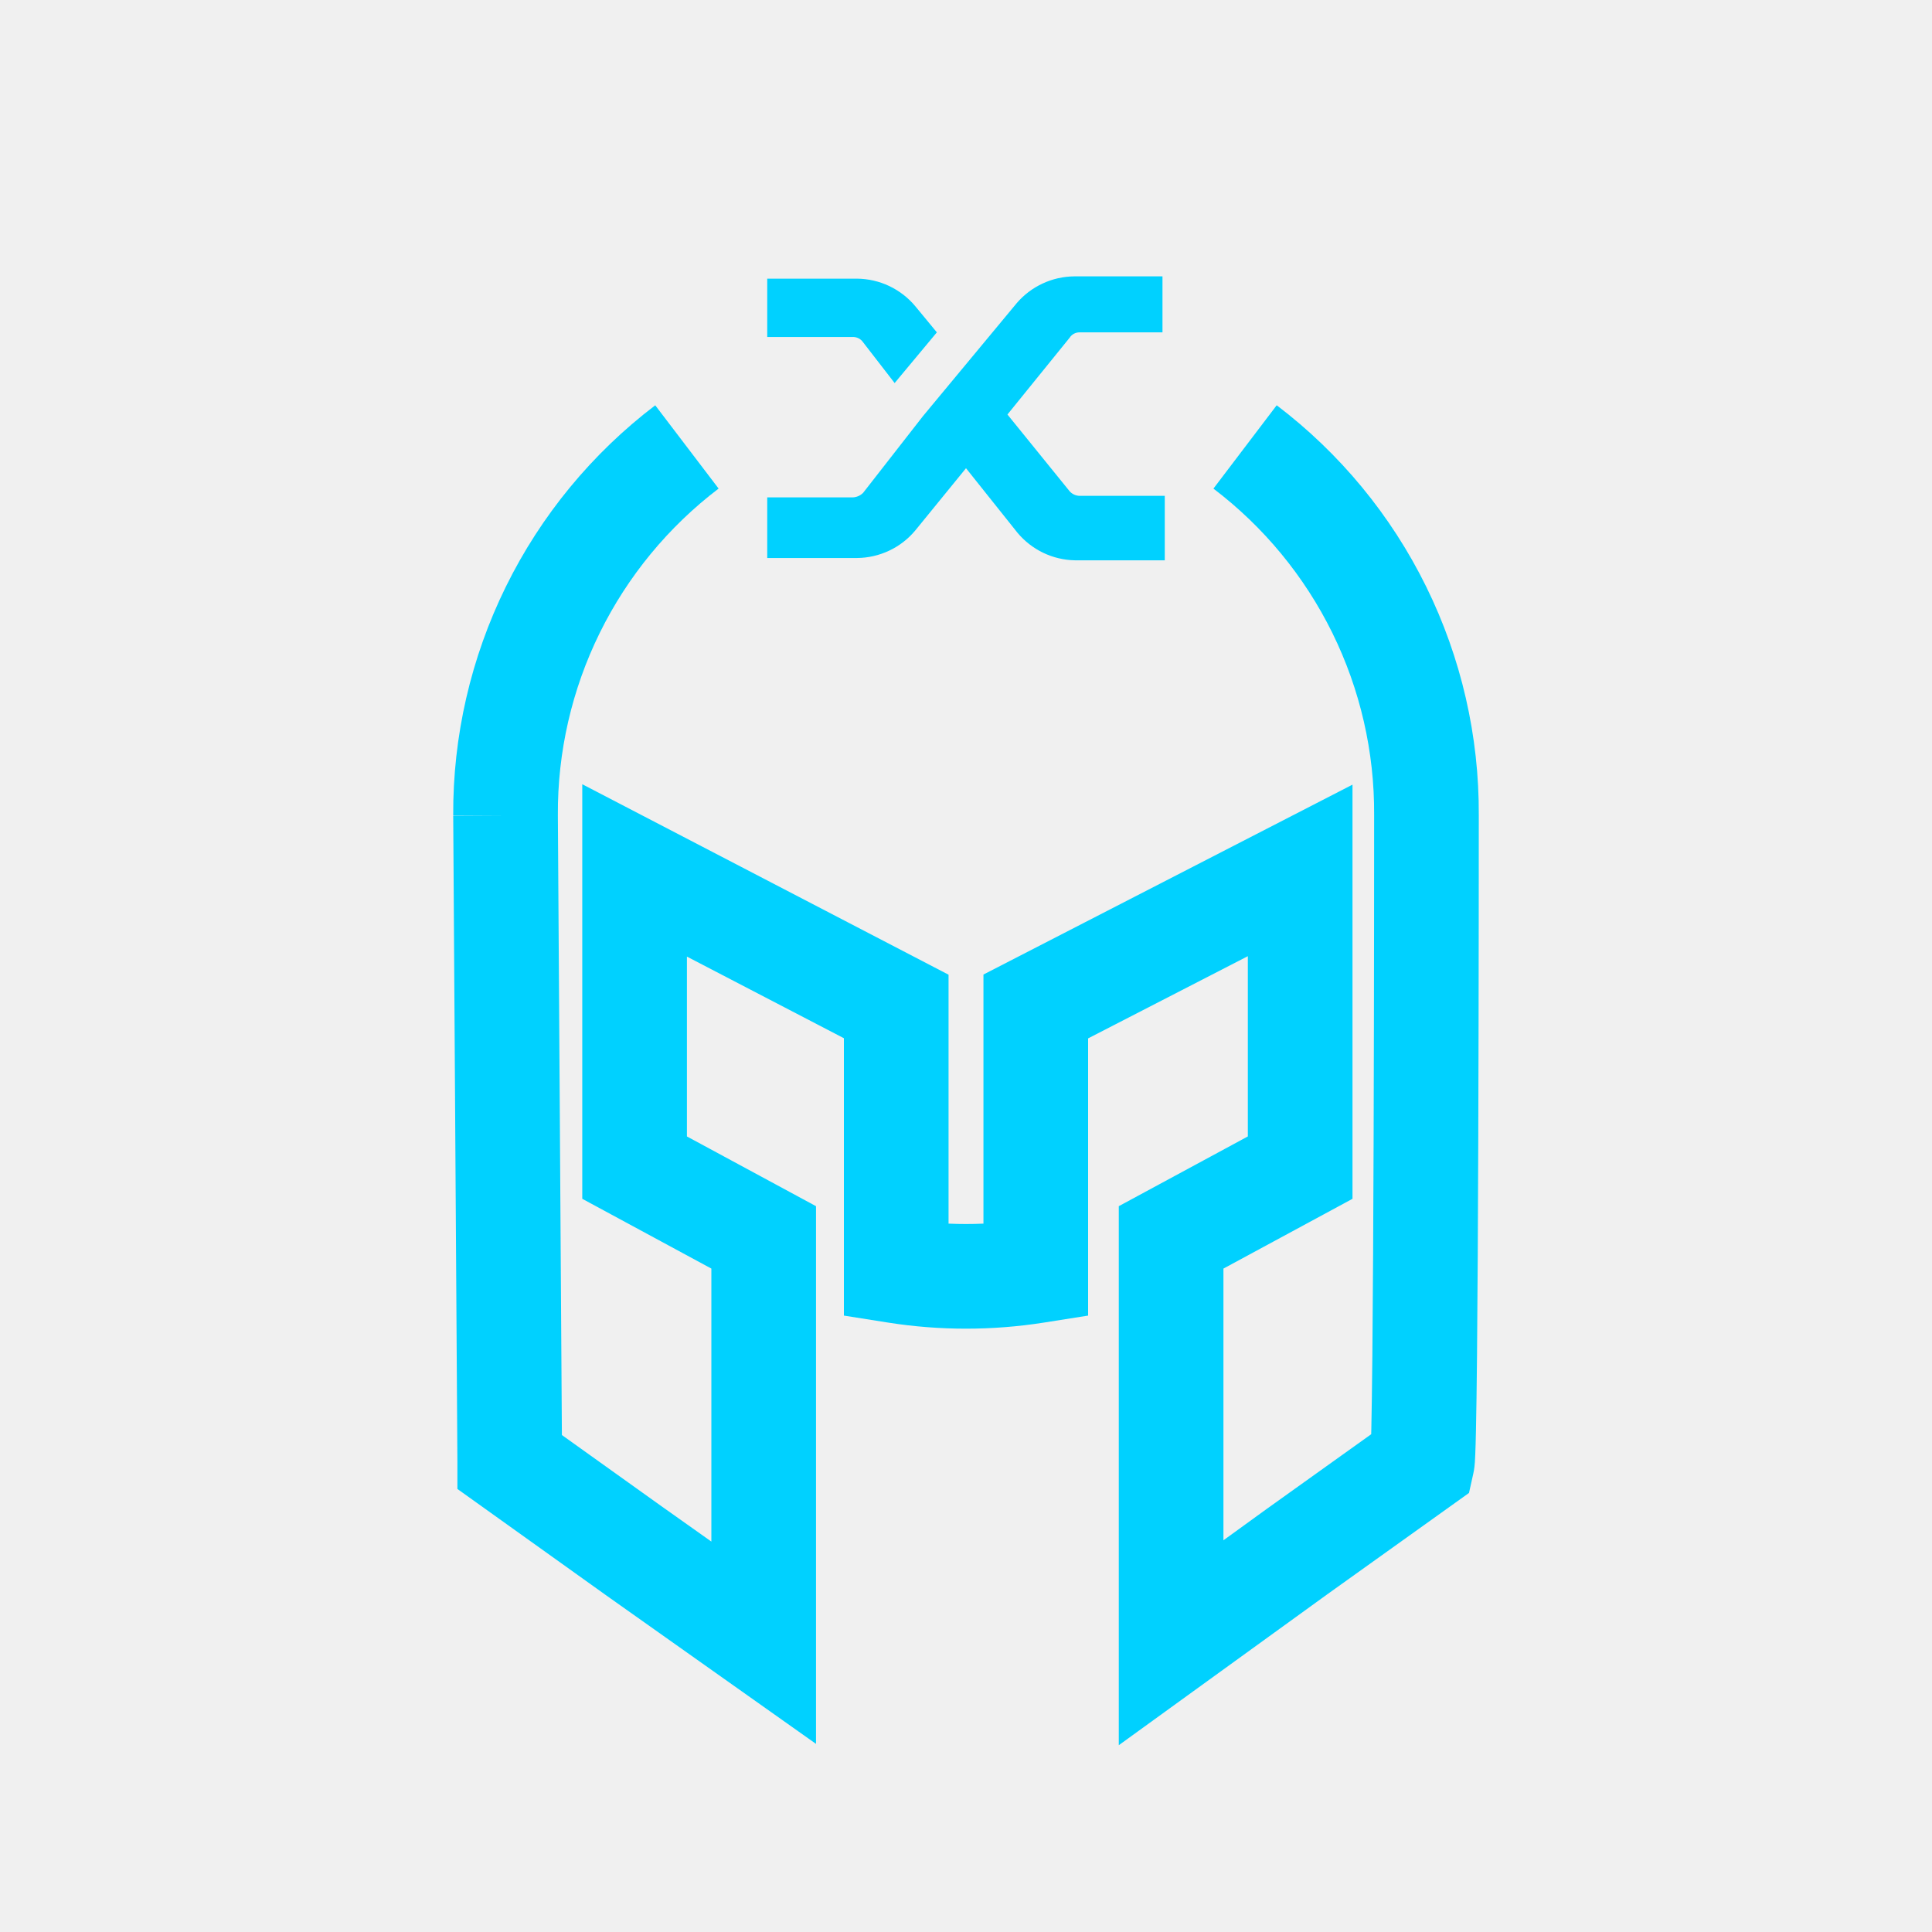
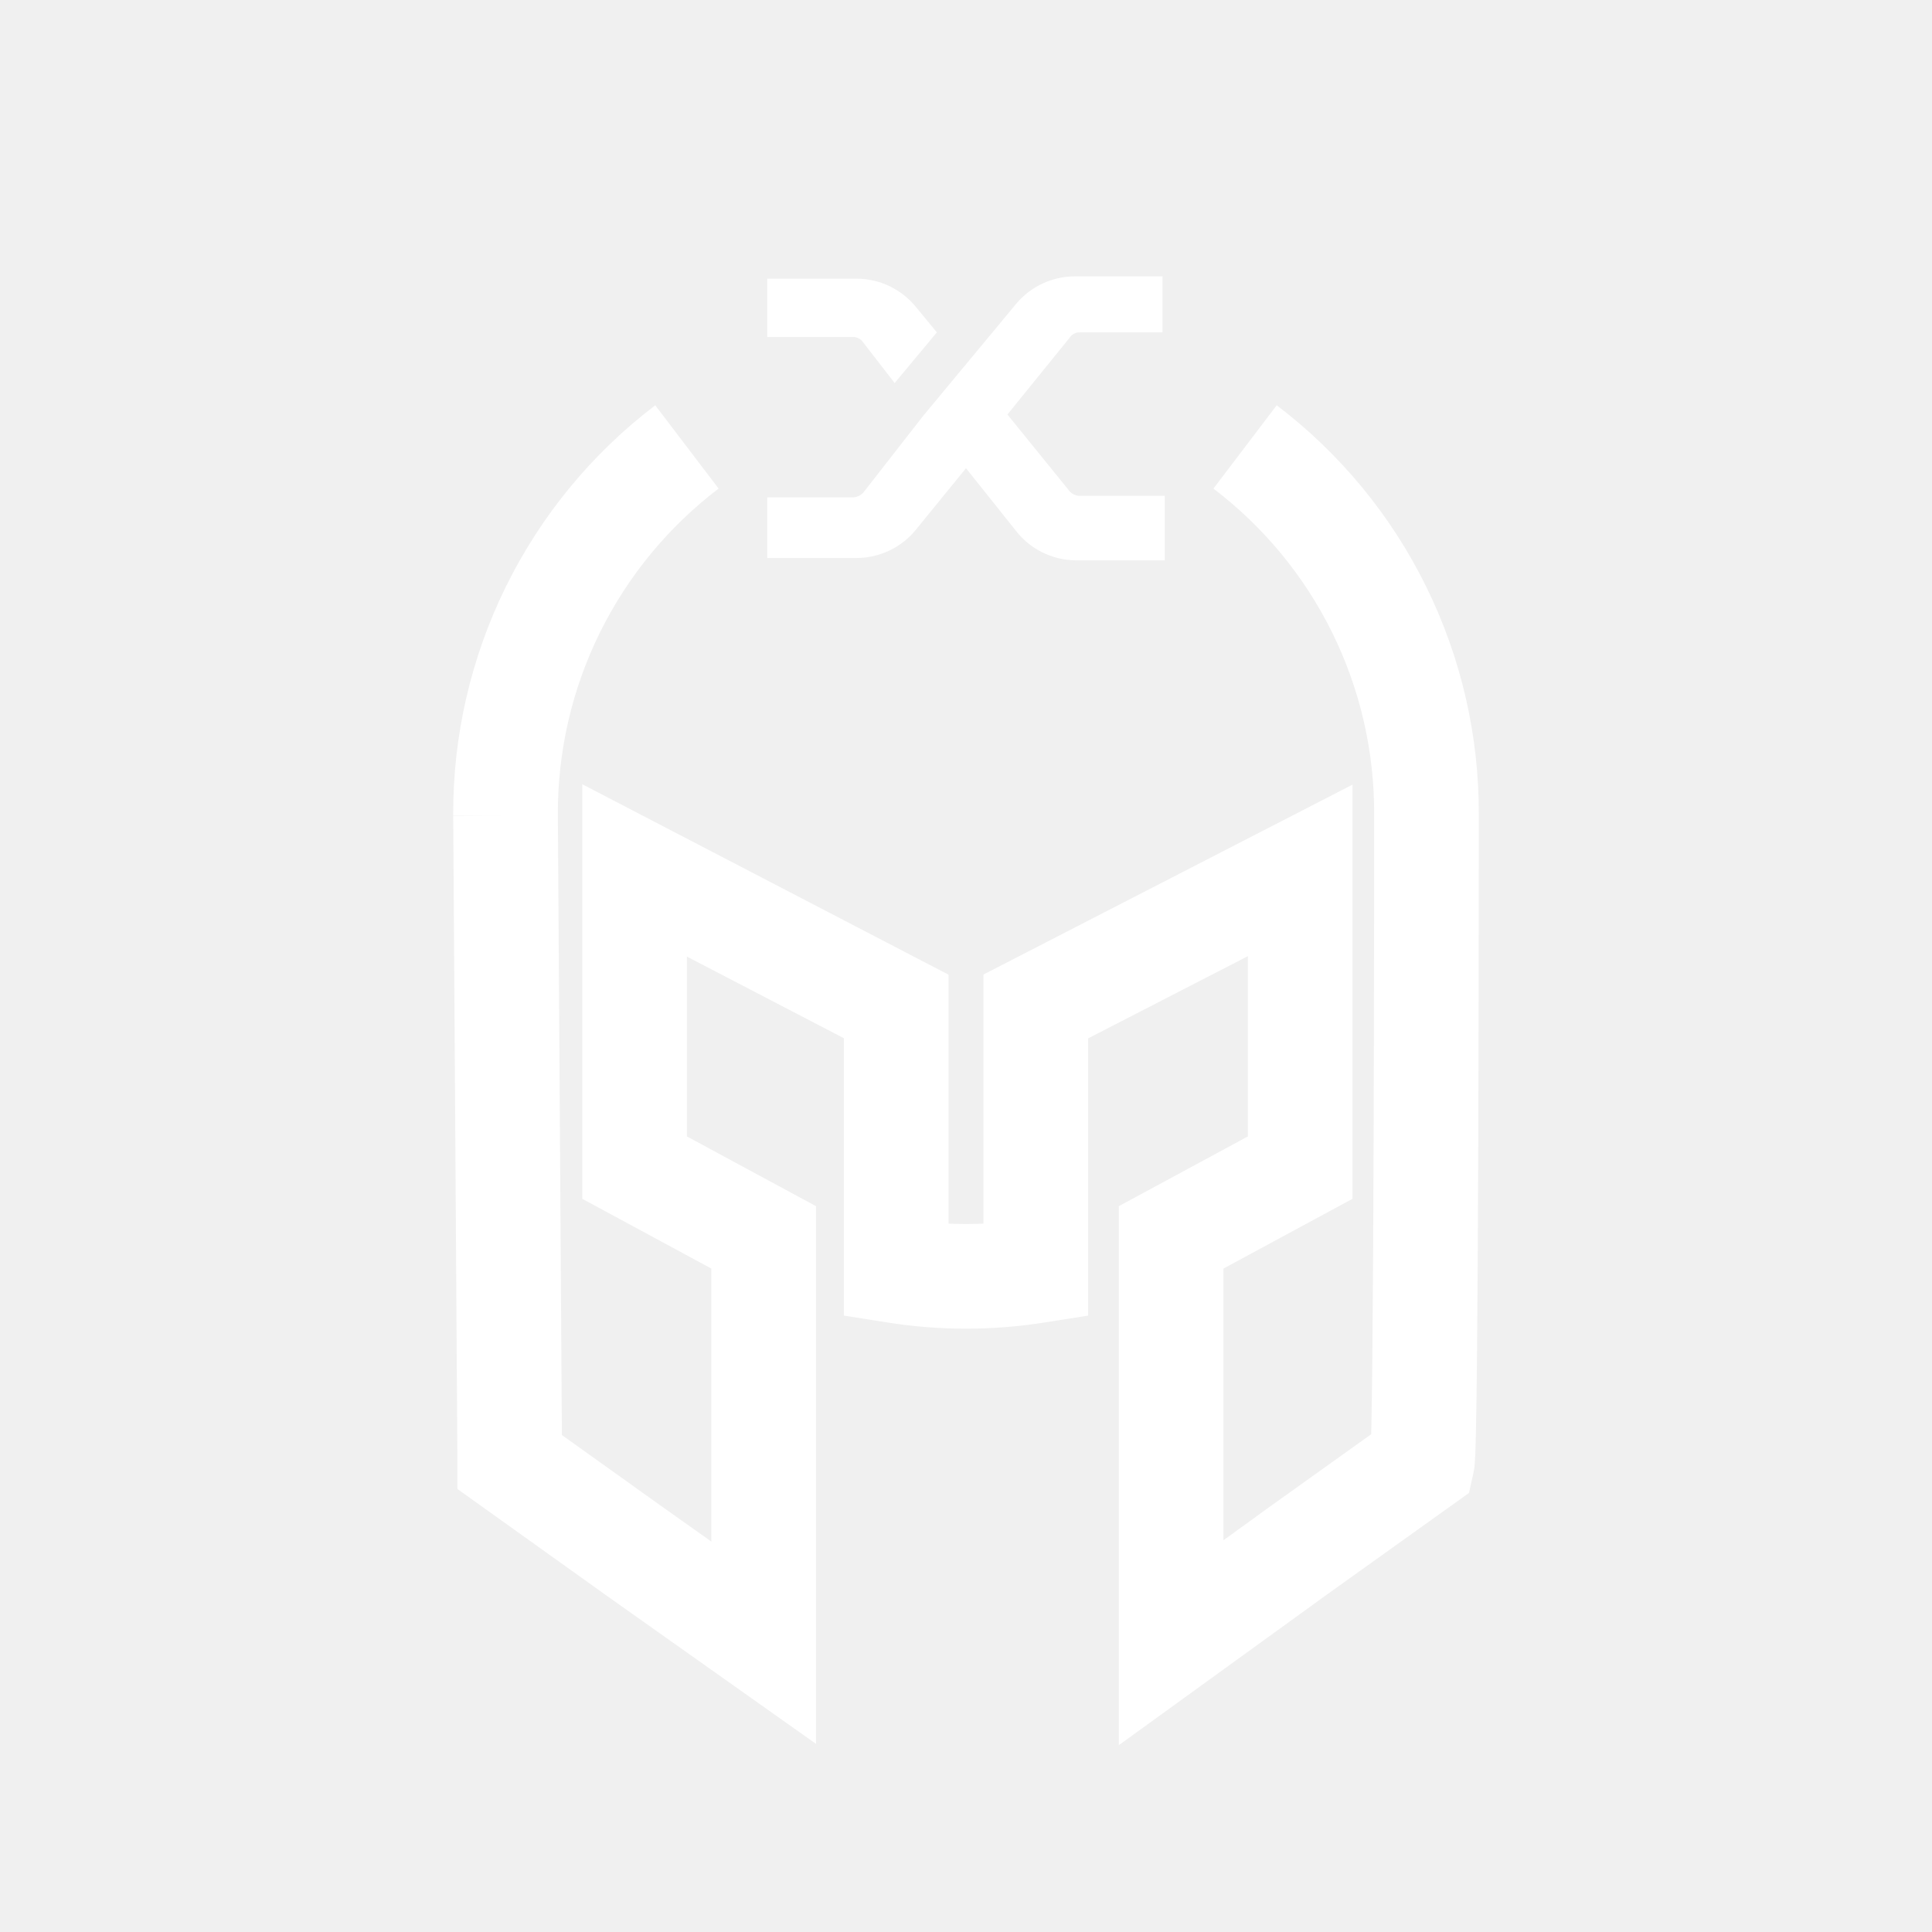
<svg xmlns="http://www.w3.org/2000/svg" width="60" height="60" viewBox="0 0 60 60" fill="none">
-   <path fill-rule="evenodd" clip-rule="evenodd" d="M41.376 19.653C40.509 17.894 39.245 16.36 37.684 15.174L39.649 12.586C41.613 14.077 43.202 16.005 44.291 18.217C45.38 20.428 45.939 22.861 45.925 25.325C45.925 25.689 45.925 30.544 45.909 35.392C45.901 37.827 45.888 40.262 45.87 42.127C45.861 43.059 45.85 43.853 45.837 44.436C45.831 44.726 45.824 44.972 45.816 45.158C45.812 45.251 45.808 45.339 45.803 45.415L45.802 45.421C45.799 45.465 45.789 45.612 45.756 45.758L45.621 46.365L41.244 49.495L41.237 49.5L34.745 54.199V37.459L38.753 35.293V29.695L33.792 32.248V40.857L32.42 41.074C30.816 41.326 29.183 41.326 27.58 41.074L26.208 40.857V32.243L21.333 29.708V35.293L25.342 37.459V54.158L18.769 49.505L18.763 49.5L14.205 46.241V45.405C14.205 45.098 14.172 40.233 14.14 35.357L14.138 35.022C14.106 30.294 14.075 25.654 14.075 25.324C14.062 22.861 14.623 20.428 15.711 18.218C16.8 16.007 18.388 14.079 20.349 12.587L22.317 15.173C20.756 16.361 19.493 17.895 18.626 19.654C17.76 21.413 17.314 23.35 17.325 25.311L17.325 25.32C17.325 25.602 17.357 30.339 17.389 35.153L17.39 35.335C17.415 39.119 17.44 42.915 17.45 44.566L20.647 46.852L20.654 46.856L22.092 47.875V39.397L18.083 37.23V24.355L29.458 30.27V38.001C29.819 38.017 30.181 38.017 30.542 38.001V30.265L42.003 24.368V37.23L37.995 39.397V47.835L39.346 46.856L42.584 44.541C42.586 44.486 42.587 44.427 42.588 44.365C42.6 43.803 42.611 43.023 42.62 42.095C42.638 40.241 42.651 37.814 42.659 35.381C42.675 30.517 42.675 25.645 42.675 25.32V25.31C42.687 23.349 42.242 21.412 41.376 19.653ZM42.559 45.207C42.559 45.207 42.559 45.2 42.56 45.191C42.559 45.203 42.559 45.207 42.559 45.207ZM14.075 25.324L14.075 25.32H15.7L14.075 25.329L14.075 25.324Z" fill="#00D1FF" />
-   <path d="M26.806 10.632C26.77 10.578 26.72 10.534 26.661 10.505C26.603 10.476 26.538 10.462 26.473 10.466H23.827V8.654H26.616C26.962 8.657 27.303 8.735 27.616 8.883C27.929 9.032 28.206 9.246 28.427 9.512L29.095 10.322L27.784 11.896L26.806 10.632ZM31.573 9.417C31.794 9.158 32.068 8.95 32.377 8.806C32.685 8.662 33.02 8.586 33.361 8.583H36.102V10.322H33.528C33.466 10.321 33.405 10.336 33.351 10.365C33.296 10.394 33.251 10.437 33.218 10.489L31.287 12.873L33.218 15.256C33.257 15.3 33.304 15.335 33.358 15.36C33.411 15.384 33.469 15.398 33.528 15.399H36.173V17.401H33.385C33.042 17.395 32.706 17.315 32.397 17.167C32.089 17.019 31.816 16.806 31.597 16.543L30 14.541L28.427 16.471C28.206 16.738 27.929 16.952 27.616 17.1C27.303 17.248 26.962 17.327 26.616 17.329H23.827V15.447H26.473C26.599 15.445 26.718 15.393 26.806 15.304L28.666 12.92L31.573 9.417Z" fill="#00D1FF" />
+   <path fill-rule="evenodd" clip-rule="evenodd" d="M41.376 19.653C40.509 17.894 39.245 16.36 37.684 15.174L39.649 12.586C41.613 14.077 43.202 16.005 44.291 18.217C45.38 20.428 45.939 22.861 45.925 25.325C45.925 25.689 45.925 30.544 45.909 35.392C45.901 37.827 45.888 40.262 45.87 42.127C45.861 43.059 45.85 43.853 45.837 44.436C45.831 44.726 45.824 44.972 45.816 45.158C45.812 45.251 45.808 45.339 45.803 45.415L45.802 45.421C45.799 45.465 45.789 45.612 45.756 45.758L45.621 46.365L41.244 49.495L41.237 49.5L34.745 54.199V37.459L38.753 35.293V29.695L33.792 32.248V40.857L32.42 41.074C30.816 41.326 29.183 41.326 27.58 41.074L26.208 40.857V32.243L21.333 29.708V35.293L25.342 37.459V54.158L18.769 49.505L18.763 49.5L14.205 46.241V45.405C14.205 45.098 14.172 40.233 14.14 35.357L14.138 35.022C14.106 30.294 14.075 25.654 14.075 25.324C14.062 22.861 14.623 20.428 15.711 18.218C16.8 16.007 18.388 14.079 20.349 12.587L22.317 15.173C20.756 16.361 19.493 17.895 18.626 19.654C17.76 21.413 17.314 23.35 17.325 25.311L17.325 25.32C17.325 25.602 17.357 30.339 17.389 35.153L17.39 35.335C17.415 39.119 17.44 42.915 17.45 44.566L20.647 46.852L20.654 46.856L22.092 47.875V39.397L18.083 37.23V24.355L29.458 30.27V38.001C29.819 38.017 30.181 38.017 30.542 38.001V30.265L42.003 24.368V37.23L37.995 39.397V47.835L39.346 46.856L42.584 44.541C42.586 44.486 42.587 44.427 42.588 44.365C42.6 43.803 42.611 43.023 42.62 42.095C42.638 40.241 42.651 37.814 42.659 35.381C42.675 30.517 42.675 25.645 42.675 25.32V25.31C42.687 23.349 42.242 21.412 41.376 19.653ZM42.559 45.207C42.559 45.207 42.559 45.2 42.56 45.191C42.559 45.203 42.559 45.207 42.559 45.207ZM14.075 25.324L14.075 25.32H15.7L14.075 25.329L14.075 25.324Z" fill="#FFFFFF" />
+   <path d="M26.806 10.632C26.77 10.578 26.72 10.534 26.661 10.505C26.603 10.476 26.538 10.462 26.473 10.466H23.827V8.654H26.616C26.962 8.657 27.303 8.735 27.616 8.883C27.929 9.032 28.206 9.246 28.427 9.512L29.095 10.322L27.784 11.896L26.806 10.632ZM31.573 9.417C31.794 9.158 32.068 8.95 32.377 8.806C32.685 8.662 33.02 8.586 33.361 8.583H36.102V10.322H33.528C33.466 10.321 33.405 10.336 33.351 10.365C33.296 10.394 33.251 10.437 33.218 10.489L31.287 12.873L33.218 15.256C33.257 15.3 33.304 15.335 33.358 15.36C33.411 15.384 33.469 15.398 33.528 15.399H36.173V17.401H33.385C33.042 17.395 32.706 17.315 32.397 17.167C32.089 17.019 31.816 16.806 31.597 16.543L30 14.541L28.427 16.471C28.206 16.738 27.929 16.952 27.616 17.1C27.303 17.248 26.962 17.327 26.616 17.329H23.827V15.447H26.473C26.599 15.445 26.718 15.393 26.806 15.304L28.666 12.92L31.573 9.417Z" fill="#FFFFFF" />
</svg>
